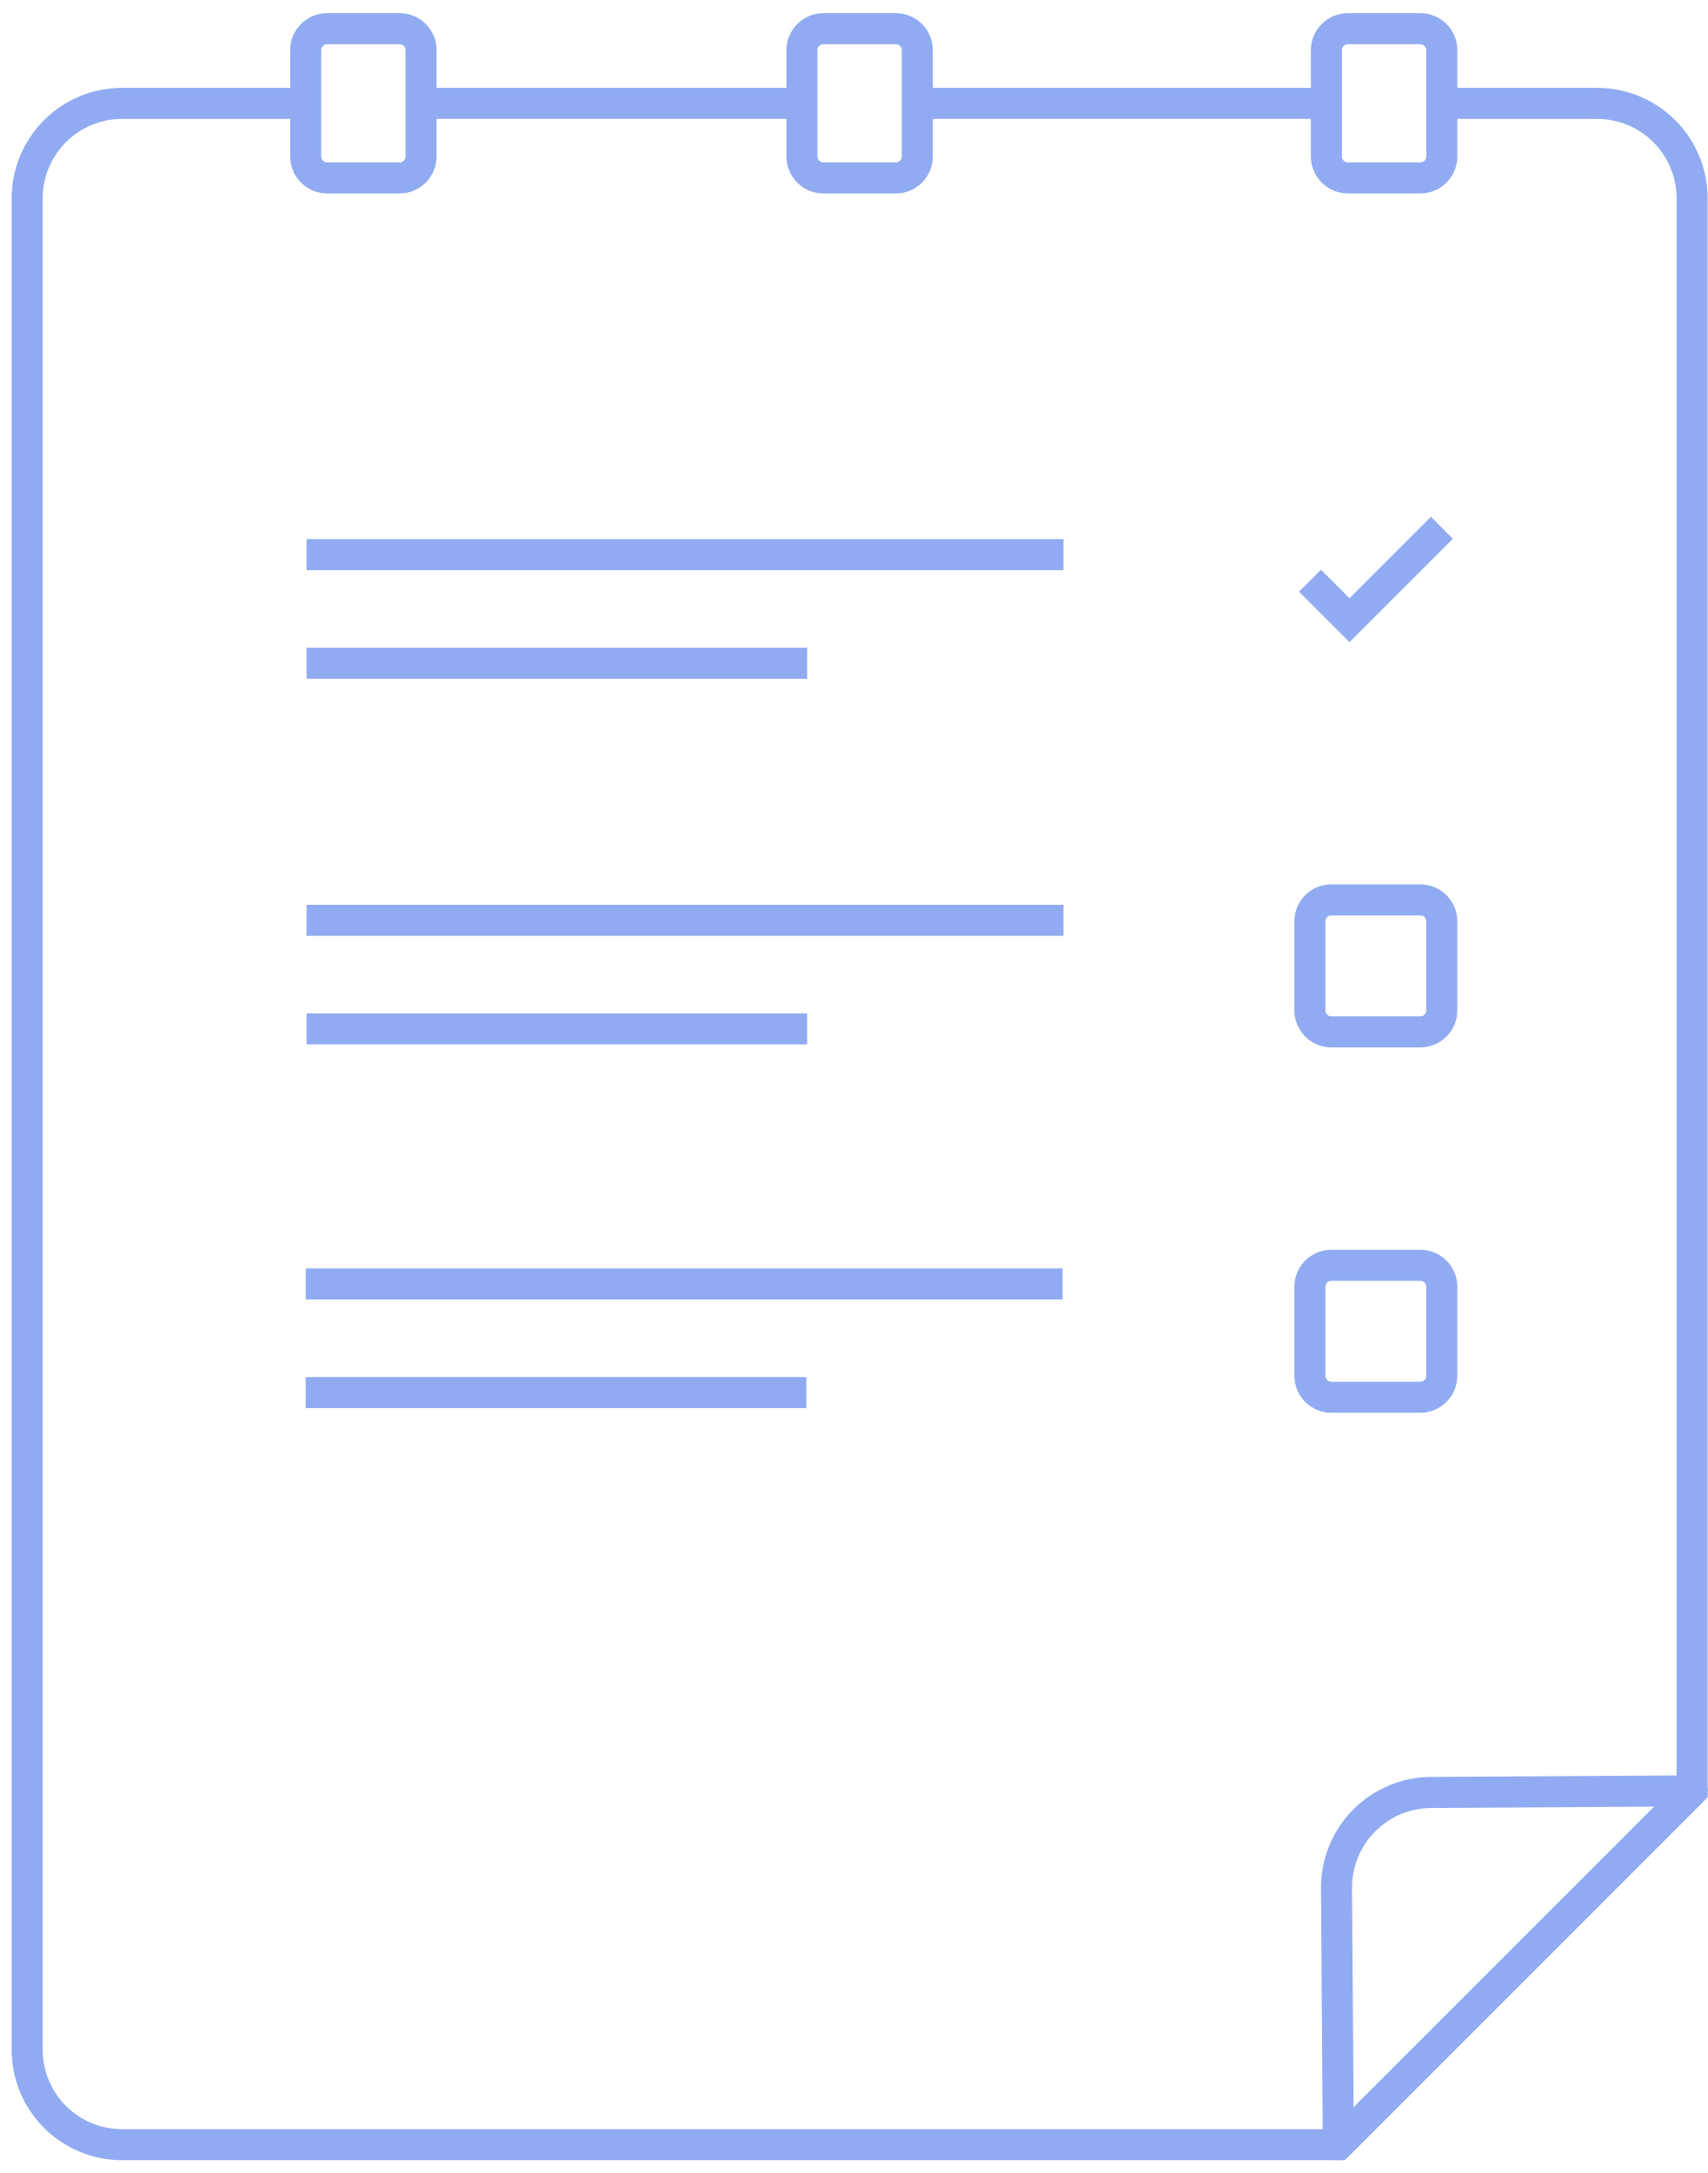
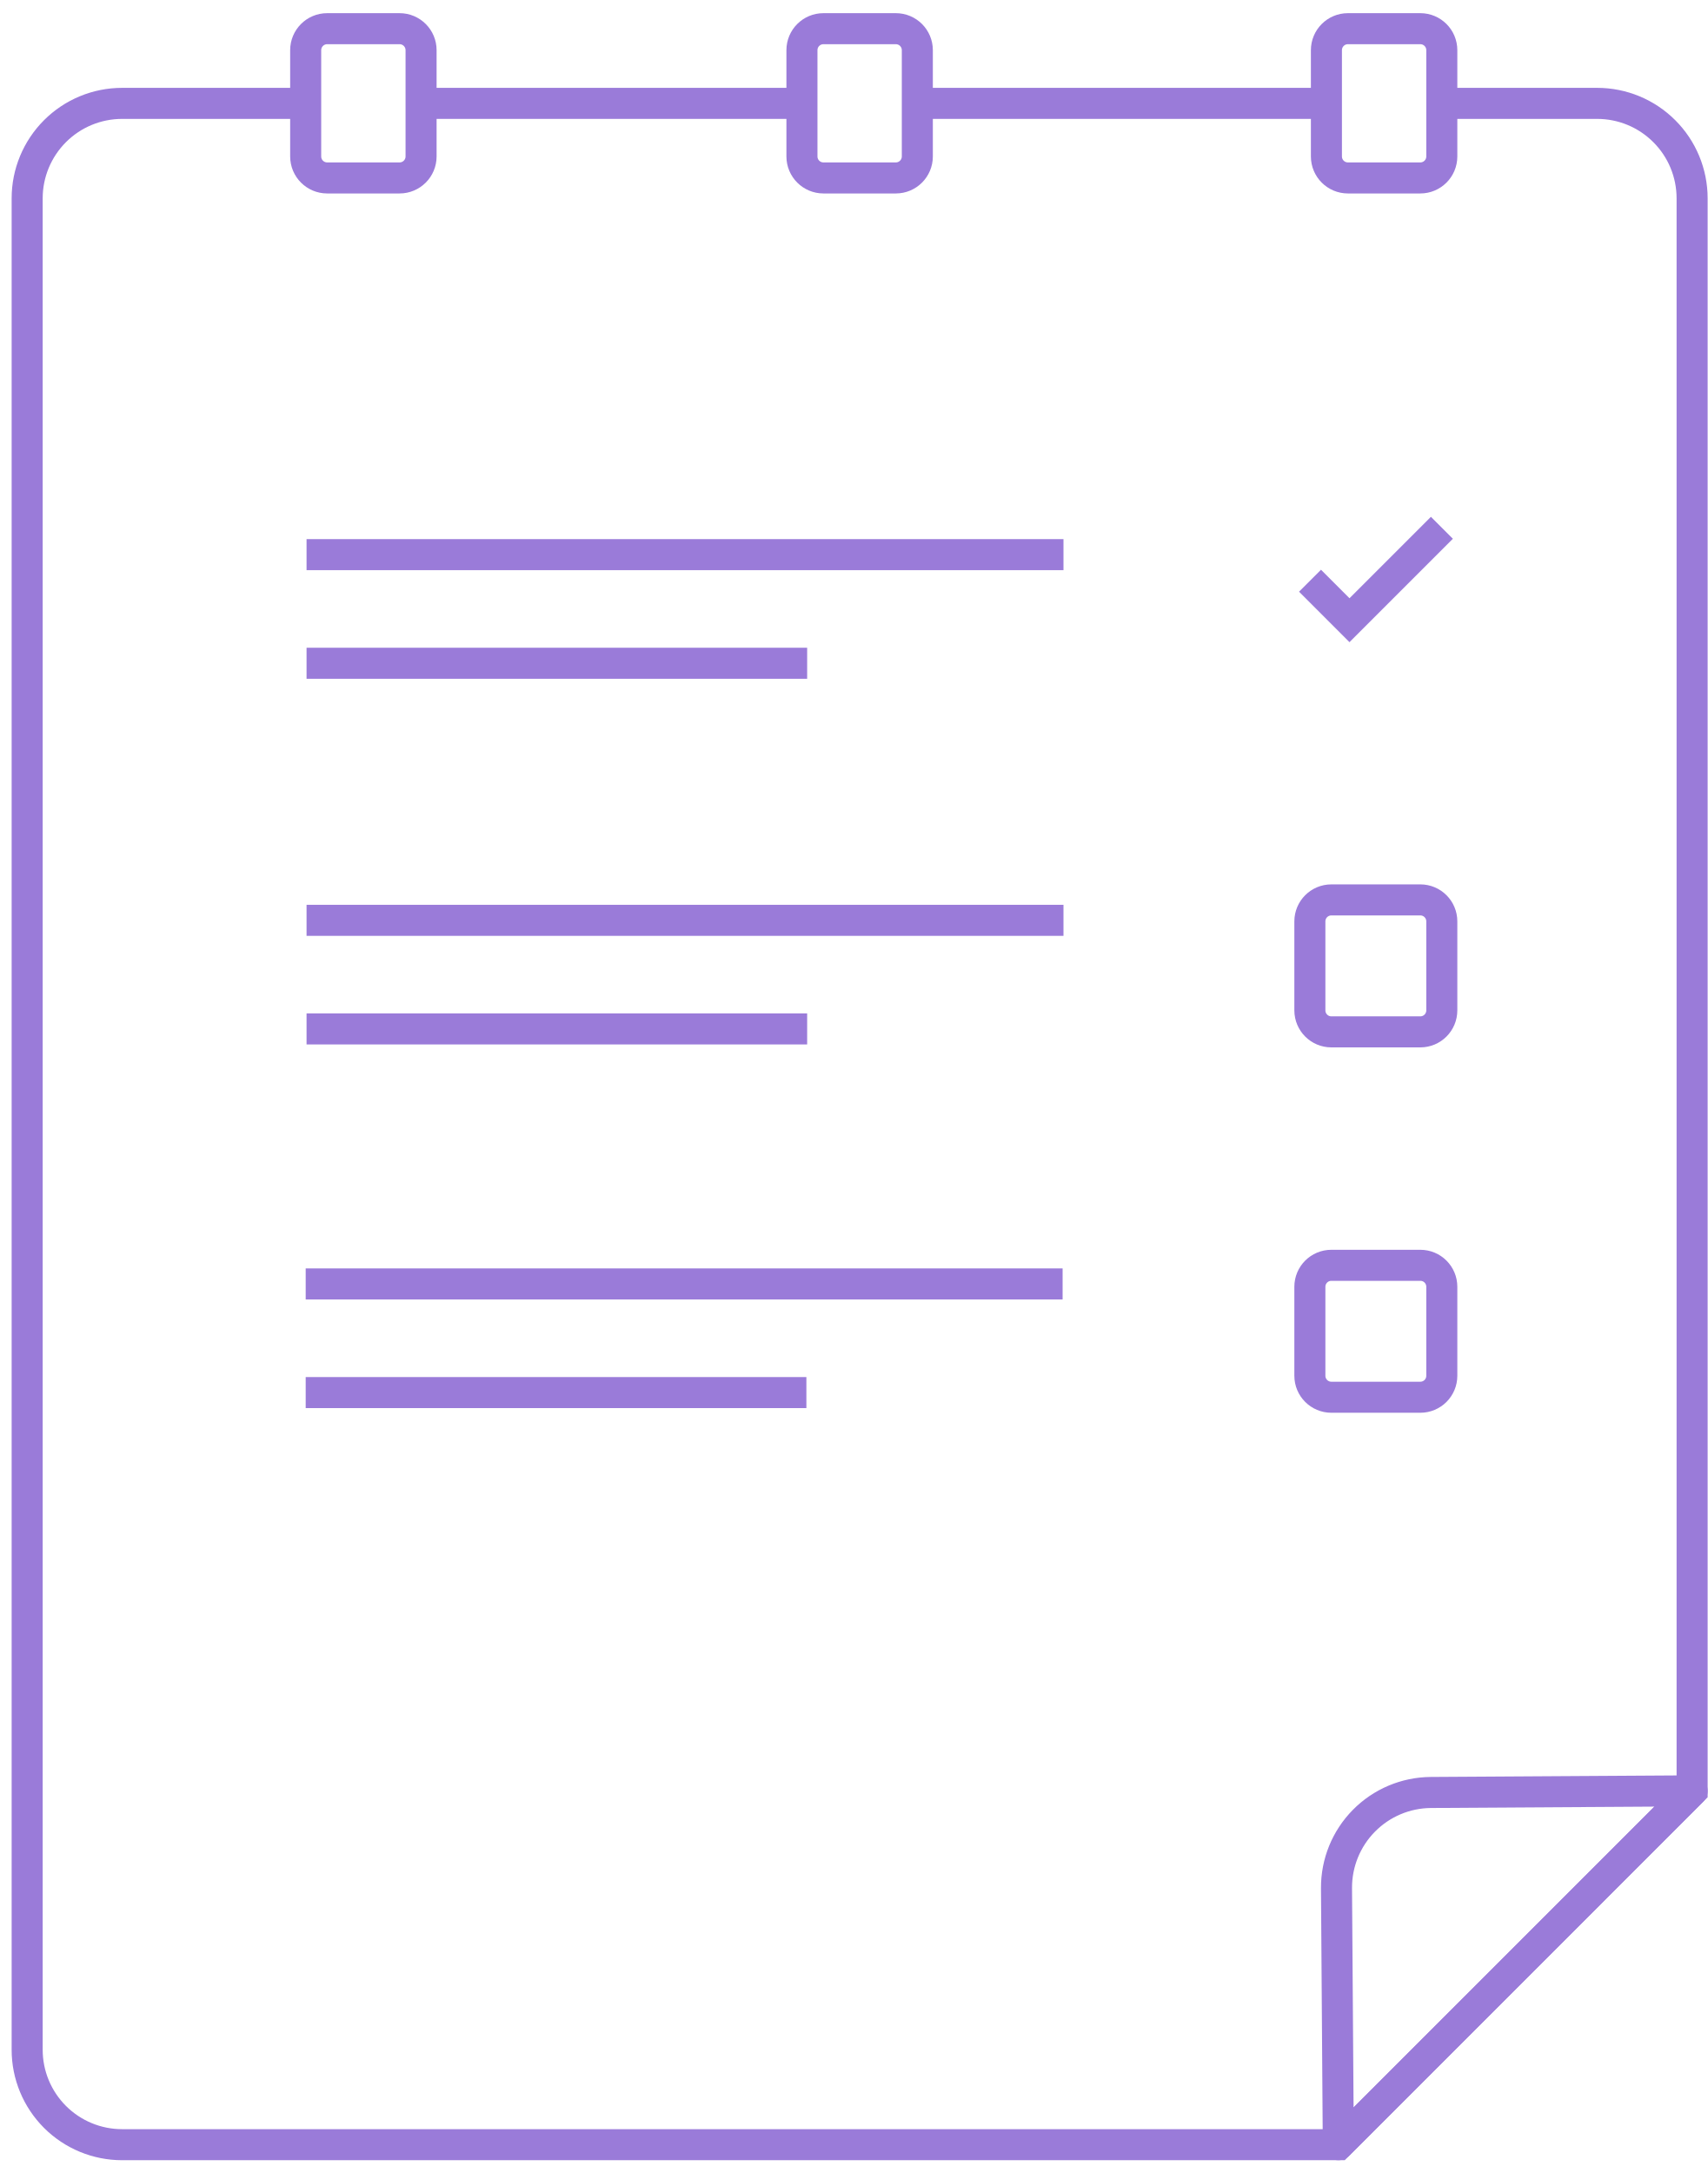
<svg xmlns="http://www.w3.org/2000/svg" width="55" height="70" viewBox="0 0 55 70" fill="none">
-   <path d="M25.833 3.33H13.564" stroke="#90ABF1" stroke-miterlimit="10" />
-   <path d="M42.728 3.33H29.55" stroke="#90ABF1" stroke-miterlimit="10" />
-   <path d="M9.847 3.33H3.933C3.122 3.33 2.344 3.652 1.771 4.226C1.198 4.799 0.875 5.577 0.875 6.388V66.031C0.875 66.842 1.198 67.62 1.771 68.193C2.344 68.766 3.122 69.088 3.933 69.088H43.111L54.508 57.69V6.388C54.508 5.577 54.186 4.799 53.612 4.226C53.039 3.652 52.261 3.33 51.45 3.33H46.446" stroke="#90ABF1" stroke-miterlimit="10" />
-   <path d="M54.508 57.69L46.092 57.742C45.281 57.748 44.506 58.075 43.936 58.653C43.366 59.23 43.049 60.01 43.053 60.821L43.111 69.088L54.508 57.69Z" stroke="#90ABF1" stroke-linecap="round" stroke-linejoin="round" />
-   <path d="M9.875 17.867H34.258" stroke="#90ABF1" stroke-miterlimit="10" />
-   <path d="M9.875 21.366H26.001" stroke="#90ABF1" stroke-miterlimit="10" />
-   <path d="M9.875 29.647H34.258" stroke="#90ABF1" stroke-miterlimit="10" />
-   <path d="M9.875 33.145H26.001" stroke="#90ABF1" stroke-miterlimit="10" />
-   <path d="M9.847 41.36H34.23" stroke="#90ABF1" stroke-miterlimit="10" />
-   <path d="M9.847 44.86H25.976" stroke="#90ABF1" stroke-miterlimit="10" />
-   <path d="M46.448 17.002L43.471 19.979L42.2 18.707" stroke="#90ABF1" stroke-miterlimit="10" />
-   <path d="M45.753 28.989H42.887C42.505 28.989 42.195 29.299 42.195 29.681V32.547C42.195 32.93 42.505 33.24 42.887 33.24H45.753C46.136 33.24 46.445 32.93 46.445 32.547V29.681C46.445 29.299 46.136 28.989 45.753 28.989Z" stroke="#90ABF1" stroke-miterlimit="10" />
-   <path d="M45.753 40.76H42.887C42.505 40.76 42.195 41.069 42.195 41.452V44.318C42.195 44.7 42.505 45.01 42.887 45.01H45.753C46.136 45.01 46.445 44.7 46.445 44.318V41.452C46.445 41.069 46.136 40.76 45.753 40.76Z" stroke="#90ABF1" stroke-miterlimit="10" />
-   <path d="M12.872 0.924H10.539C10.157 0.924 9.847 1.234 9.847 1.616V5.04C9.847 5.422 10.157 5.732 10.539 5.732H12.872C13.254 5.732 13.564 5.422 13.564 5.04V1.616C13.564 1.234 13.254 0.924 12.872 0.924Z" stroke="#90ABF1" stroke-miterlimit="10" />
-   <path d="M45.753 0.924H43.42C43.038 0.924 42.728 1.234 42.728 1.616V5.04C42.728 5.422 43.038 5.732 43.42 5.732H45.753C46.135 5.732 46.445 5.422 46.445 5.04V1.616C46.445 1.234 46.135 0.924 45.753 0.924Z" stroke="#90ABF1" stroke-miterlimit="10" />
-   <path d="M28.858 0.924H26.525C26.143 0.924 25.833 1.234 25.833 1.616V5.04C25.833 5.422 26.143 5.732 26.525 5.732H28.858C29.24 5.732 29.55 5.422 29.55 5.04V1.616C29.55 1.234 29.24 0.924 28.858 0.924Z" stroke="#90ABF1" stroke-miterlimit="10" />
+   <path d="M25.833 3.33H13.564" stroke="#9A7BD9" stroke-miterlimit="10" />
+   <path d="M42.728 3.33H29.55" stroke="#9A7BD9" stroke-miterlimit="10" />
+   <path d="M9.847 3.33H3.933C3.122 3.33 2.344 3.652 1.771 4.226C1.198 4.799 0.875 5.577 0.875 6.388V66.031C0.875 66.842 1.198 67.62 1.771 68.193C2.344 68.766 3.122 69.088 3.933 69.088H43.111L54.508 57.69V6.388C54.508 5.577 54.186 4.799 53.612 4.226C53.039 3.652 52.261 3.33 51.45 3.33H46.446" stroke="#9A7BD9" stroke-miterlimit="10" />
+   <path d="M54.508 57.69L46.092 57.742C45.281 57.748 44.506 58.075 43.936 58.653C43.366 59.23 43.049 60.01 43.053 60.821L43.111 69.088L54.508 57.69Z" stroke="#9A7BD9" stroke-linecap="round" stroke-linejoin="round" />
+   <path d="M9.875 17.867H34.258" stroke="#9A7BD9" stroke-miterlimit="10" />
+   <path d="M9.875 21.366H26.001" stroke="#9A7BD9" stroke-miterlimit="10" />
+   <path d="M9.875 29.647H34.258" stroke="#9A7BD9" stroke-miterlimit="10" />
+   <path d="M9.875 33.145H26.001" stroke="#9A7BD9" stroke-miterlimit="10" />
+   <path d="M9.847 41.36H34.23" stroke="#9A7BD9" stroke-miterlimit="10" />
+   <path d="M9.847 44.86H25.976" stroke="#9A7BD9" stroke-miterlimit="10" />
+   <path d="M46.448 17.002L43.471 19.979L42.2 18.707" stroke="#9A7BD9" stroke-miterlimit="10" />
+   <path d="M45.753 28.989H42.887C42.505 28.989 42.195 29.299 42.195 29.681V32.547C42.195 32.93 42.505 33.24 42.887 33.24H45.753C46.136 33.24 46.445 32.93 46.445 32.547V29.681C46.445 29.299 46.136 28.989 45.753 28.989Z" stroke="#9A7BD9" stroke-miterlimit="10" />
+   <path d="M45.753 40.76H42.887C42.505 40.76 42.195 41.069 42.195 41.452V44.318C42.195 44.7 42.505 45.01 42.887 45.01H45.753C46.136 45.01 46.445 44.7 46.445 44.318V41.452C46.445 41.069 46.136 40.76 45.753 40.76Z" stroke="#9A7BD9" stroke-miterlimit="10" />
+   <path d="M12.872 0.924H10.539C10.157 0.924 9.847 1.234 9.847 1.616V5.04C9.847 5.422 10.157 5.732 10.539 5.732H12.872C13.254 5.732 13.564 5.422 13.564 5.04V1.616C13.564 1.234 13.254 0.924 12.872 0.924Z" stroke="#9A7BD9" stroke-miterlimit="10" />
+   <path d="M45.753 0.924H43.42C43.038 0.924 42.728 1.234 42.728 1.616V5.04C42.728 5.422 43.038 5.732 43.42 5.732H45.753C46.135 5.732 46.445 5.422 46.445 5.04V1.616C46.445 1.234 46.135 0.924 45.753 0.924Z" stroke="#9A7BD9" stroke-miterlimit="10" />
+   <path d="M28.858 0.924H26.525C26.143 0.924 25.833 1.234 25.833 1.616V5.04C25.833 5.422 26.143 5.732 26.525 5.732H28.858C29.24 5.732 29.55 5.422 29.55 5.04V1.616C29.55 1.234 29.24 0.924 28.858 0.924Z" stroke="#9A7BD9" stroke-miterlimit="10" />
</svg>
